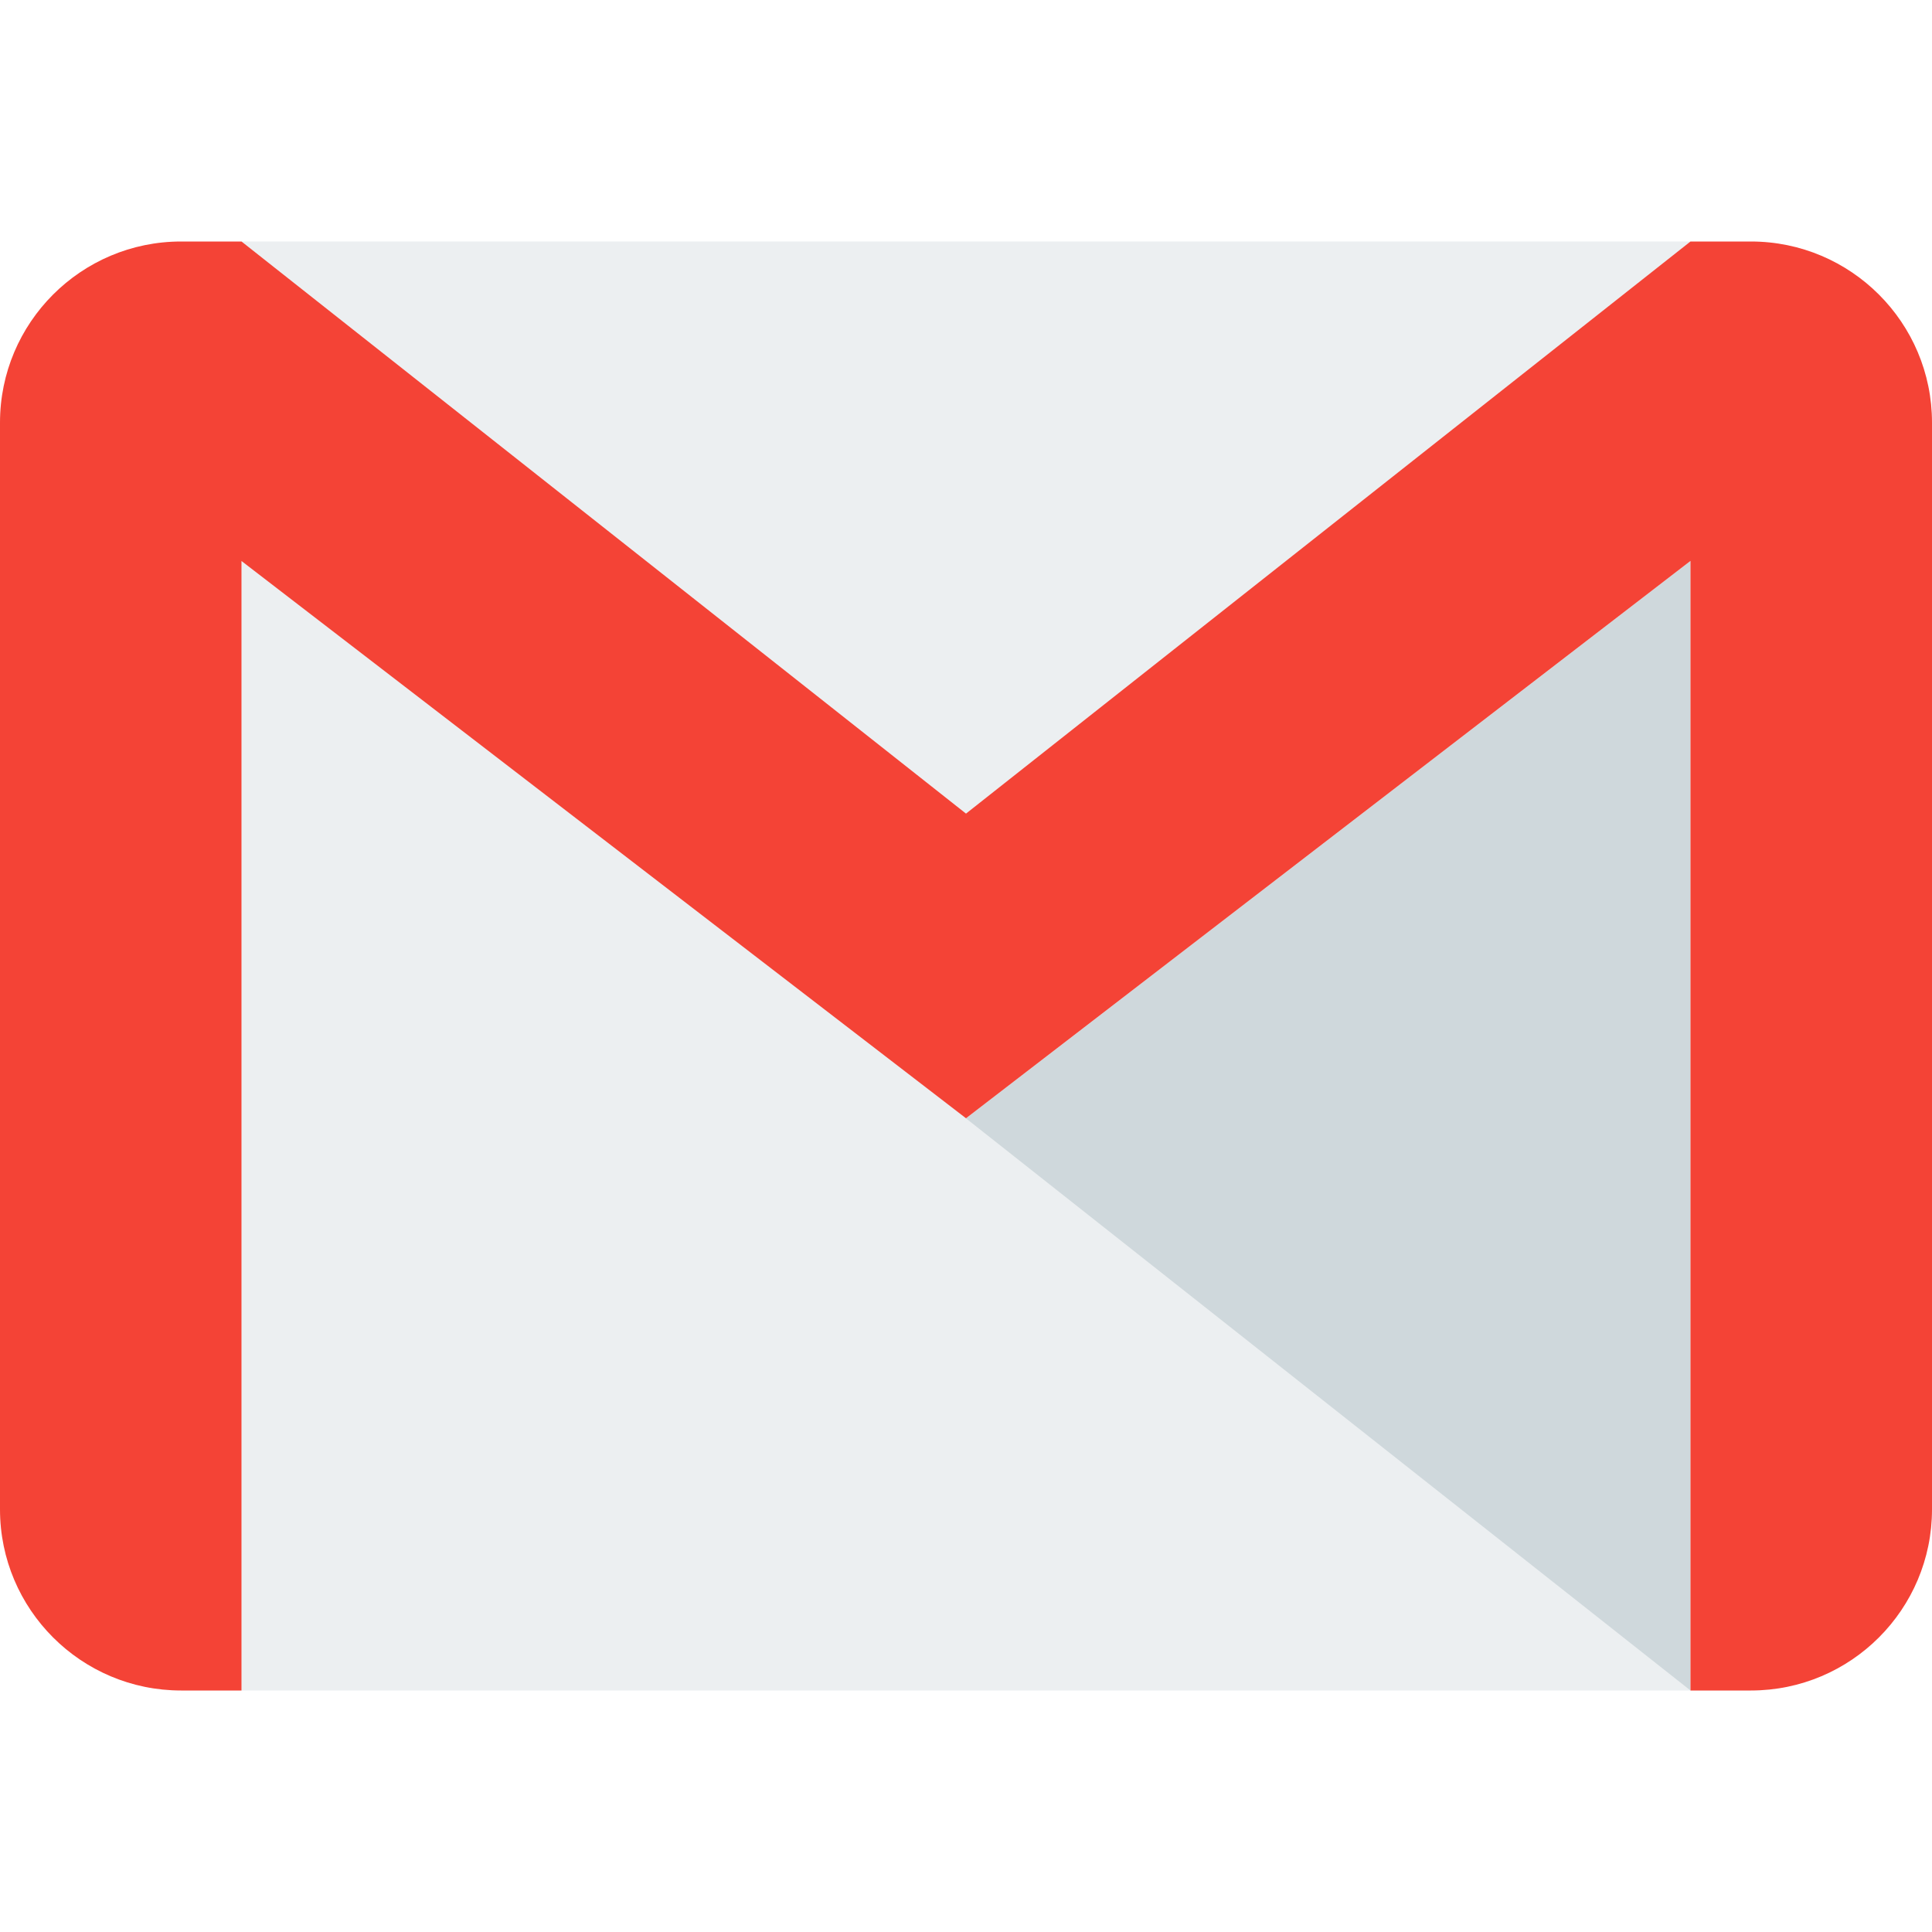
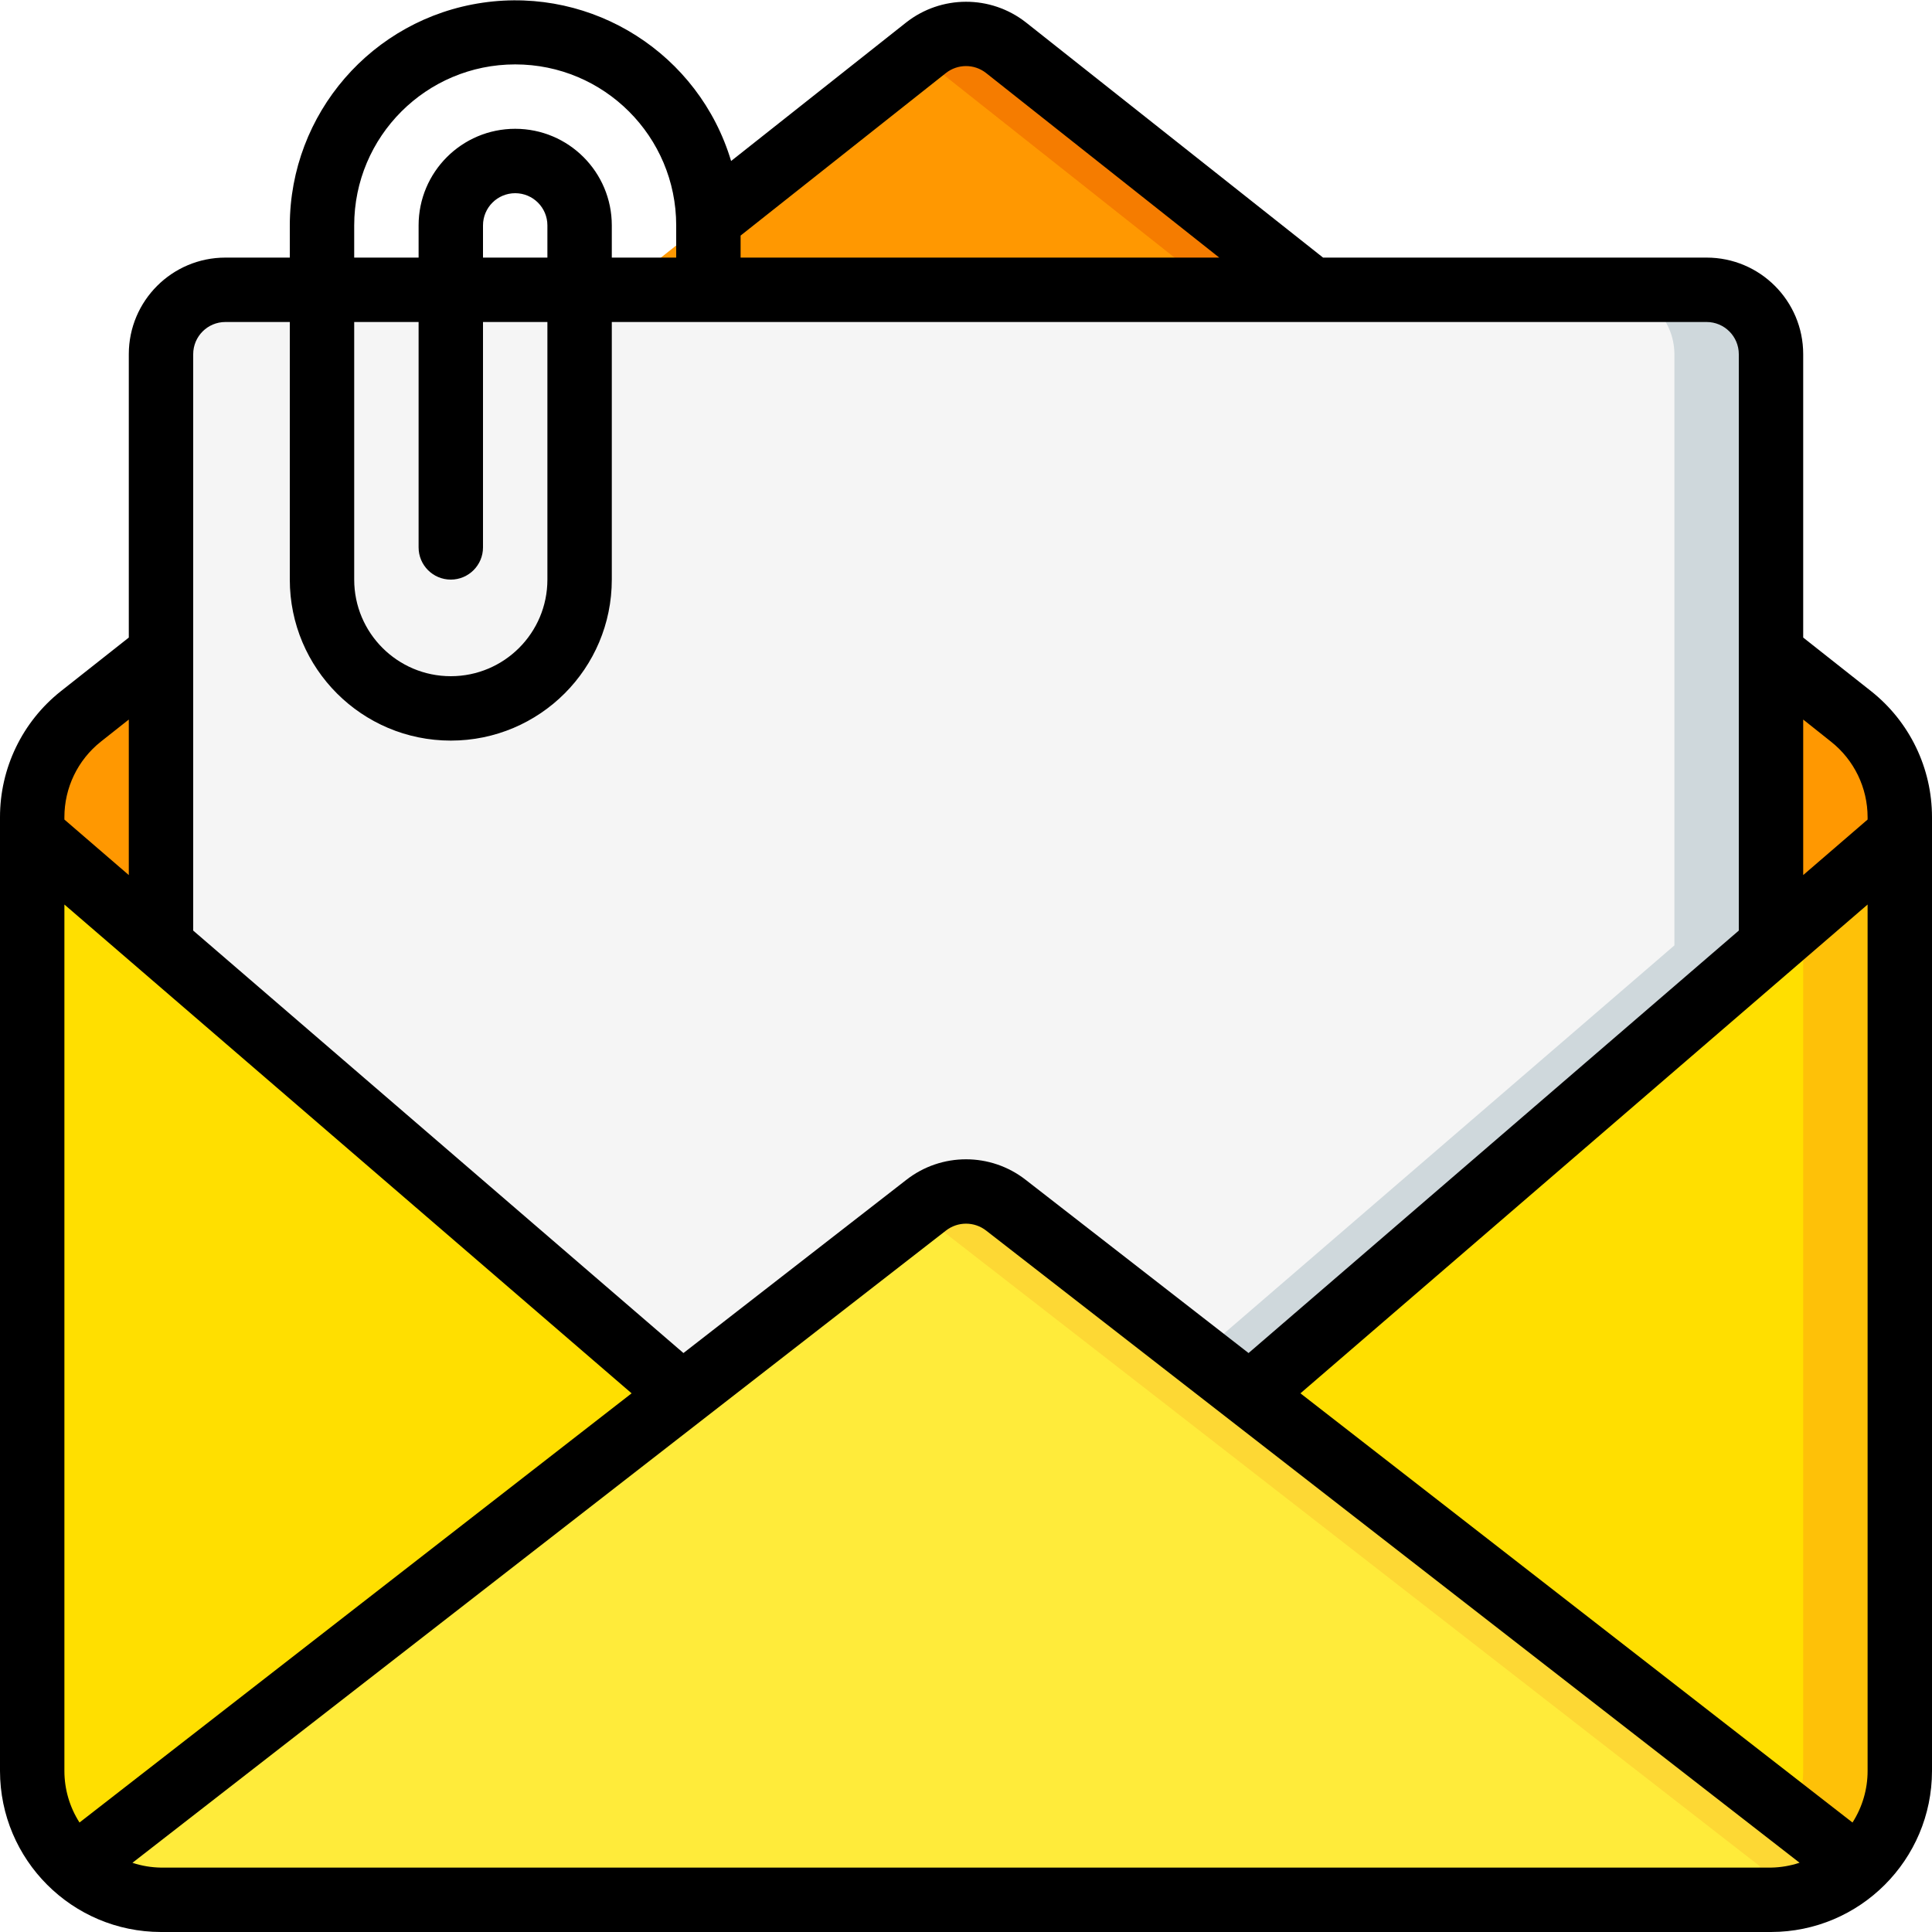
- <svg xmlns="http://www.w3.org/2000/svg" version="1.1" width="512" height="512" x="0" y="0" viewBox="0 0 512 512" style="enable-background:new 0 0 512 512" xml:space="preserve">
+ <svg xmlns="http://www.w3.org/2000/svg" version="1.1" width="512" height="512" x="0" y="0" viewBox="0 0 60 60" style="enable-background:new 0 0 512 512" xml:space="preserve" class="">
  <g>
-     <path d="M64 64h384v384H64z" fill="#eceff1">
- 		</path>
-     <path d="M256 296.384 448 448V148.672z" fill="#cfd8dc">
- 		</path>
-     <path d="M464 64h-16L256 215.616 64 64H48C21.504 64 0 85.504 0 112v288c0 26.496 21.504 48 48 48h16V148.672l192 147.68L448 148.64V448h16c26.496 0 48-21.504 48-48V112c0-26.496-21.504-48-48-48z" fill="#f44336">
- 		</path>
+     <g fill="none" fill-rule="evenodd">
+       <path fill="#ff9801" d="m19.262 9 9.5-7.52a2.012 2.012 0 0 1 2.48 0L40.74 9z" opacity="1" data-original="#ff9801">
+ 			</path>
+       <path fill="#f57c00" d="M31.24 1.48a2.012 2.012 0 0 0-2.48 0l-.26.206L37.74 9h3z" opacity="1" data-original="#f57c00">
+ 			</path>
+       <path fill="#ff9801" d="M59 25.38v.53l-4 3.45v-9.08l2.49 1.97A4.012 4.012 0 0 1 59 25.38zM5 20.28v9.08l-4-3.45v-.53a4.012 4.012 0 0 1 1.51-3.13z" opacity="1" data-original="#ff9801">
+ 			</path>
+       <path fill="#ffdf00" d="M21.19 43.31 2.33 57.97A3.944 3.944 0 0 1 1 55V25.91l4 3.45z" opacity="1" data-original="#ffdf00">
+ 			</path>
+       <path fill="#ffeb3a" d="M57.67 57.97A3.984 3.984 0 0 1 55 59H5a3.984 3.984 0 0 1-2.67-1.03l18.86-14.66 7.57-5.88a2.012 2.012 0 0 1 2.48 0l7.57 5.88z" opacity="1" data-original="#ffeb3a">
+ 			</path>
+       <path fill="#fdd834" d="m38.81 43.31-7.57-5.88a2.012 2.012 0 0 0-2.48 0l-.26.2 7.31 5.678L54.67 57.97A3.984 3.984 0 0 1 52 59h3c.987 0 1.938-.368 2.67-1.03z" opacity="1" data-original="#fdd834">
+ 			</path>
+       <path fill="#ffdf00" d="M59 25.91V55a3.944 3.944 0 0 1-1.33 2.97L38.81 43.31 55 29.36z" opacity="1" data-original="#ffdf00">
+ 			</path>
+       <path fill="#fec108" d="M56 28.5V55a3.967 3.967 0 0 1-.288 1.448l1.958 1.522A3.944 3.944 0 0 0 59 55V25.91z" opacity="1" data-original="#fec108">
+ 			</path>
+       <path fill="#f5f5f5" d="M55 11v18.36L38.81 43.31l-7.57-5.88a2.012 2.012 0 0 0-2.48 0l-7.57 5.88L5 29.36V11a2.006 2.006 0 0 1 2-2h46a2.006 2.006 0 0 1 2 2z" opacity="1" data-original="#f5f5f5" class="">
+ 			</path>
+       <path fill="#cfd8dc" d="M53 9h-3a2.006 2.006 0 0 1 2 2v18.36L37.232 42.085l1.578 1.225L55 29.36V11a2.006 2.006 0 0 0-2-2z" opacity="1" data-original="#cfd8dc">
+ 			</path>
+       <path fill="#000000" fill-rule="nonzero" d="M58.11 21.466 56 19.8V11a3 3 0 0 0-3-3H41.089L31.855.691A3.014 3.014 0 0 0 28.139.7L22.705 5A7 7 0 0 0 9 7v1H7a3 3 0 0 0-3 3v8.8l-2.114 1.669A4.987 4.987 0 0 0 0 25.38V55a5.006 5.006 0 0 0 5 5h50a5.006 5.006 0 0 0 5-5V25.38a4.989 4.989 0 0 0-1.89-3.914zM57.531 56.6 40.386 43.271 58 28.091V55c0 .567-.163 1.122-.469 1.6zm-.665-33.565A2.993 2.993 0 0 1 58 25.38v.072l-2 1.724v-4.83zM29.375 2.269c.364-.287.878-.29 1.244-.005L37.865 8H23v-.684zM11 7a5 5 0 0 1 10 0v1h-2V7a3 3 0 0 0-6 0v1h-2zm0 3h2v7a1 1 0 0 0 2 0v-7h2v8a3 3 0 0 1-6 0zm4-2V7a1 1 0 0 1 2 0v1zm-8 2h2v8a5 5 0 0 0 10 0v-8h34a1 1 0 0 1 1 1v17.9L38.775 42.02l-6.92-5.378a3.011 3.011 0 0 0-3.709 0l-6.921 5.378L6 28.9V11a1 1 0 0 1 1-1zM2.469 56.6A2.974 2.974 0 0 1 2 55V28.091l17.615 15.18zm.661-33.566.87-.688v4.83l-2-1.724v-.072a2.991 2.991 0 0 1 1.13-2.346zM5 58a2.961 2.961 0 0 1-.887-.149l25.262-19.633a1.015 1.015 0 0 1 1.252 0l25.26 19.631A2.961 2.961 0 0 1 55 58z" opacity="1" data-original="#000000" class="">
+ 			</path>
+     </g>
  </g>
</svg>
